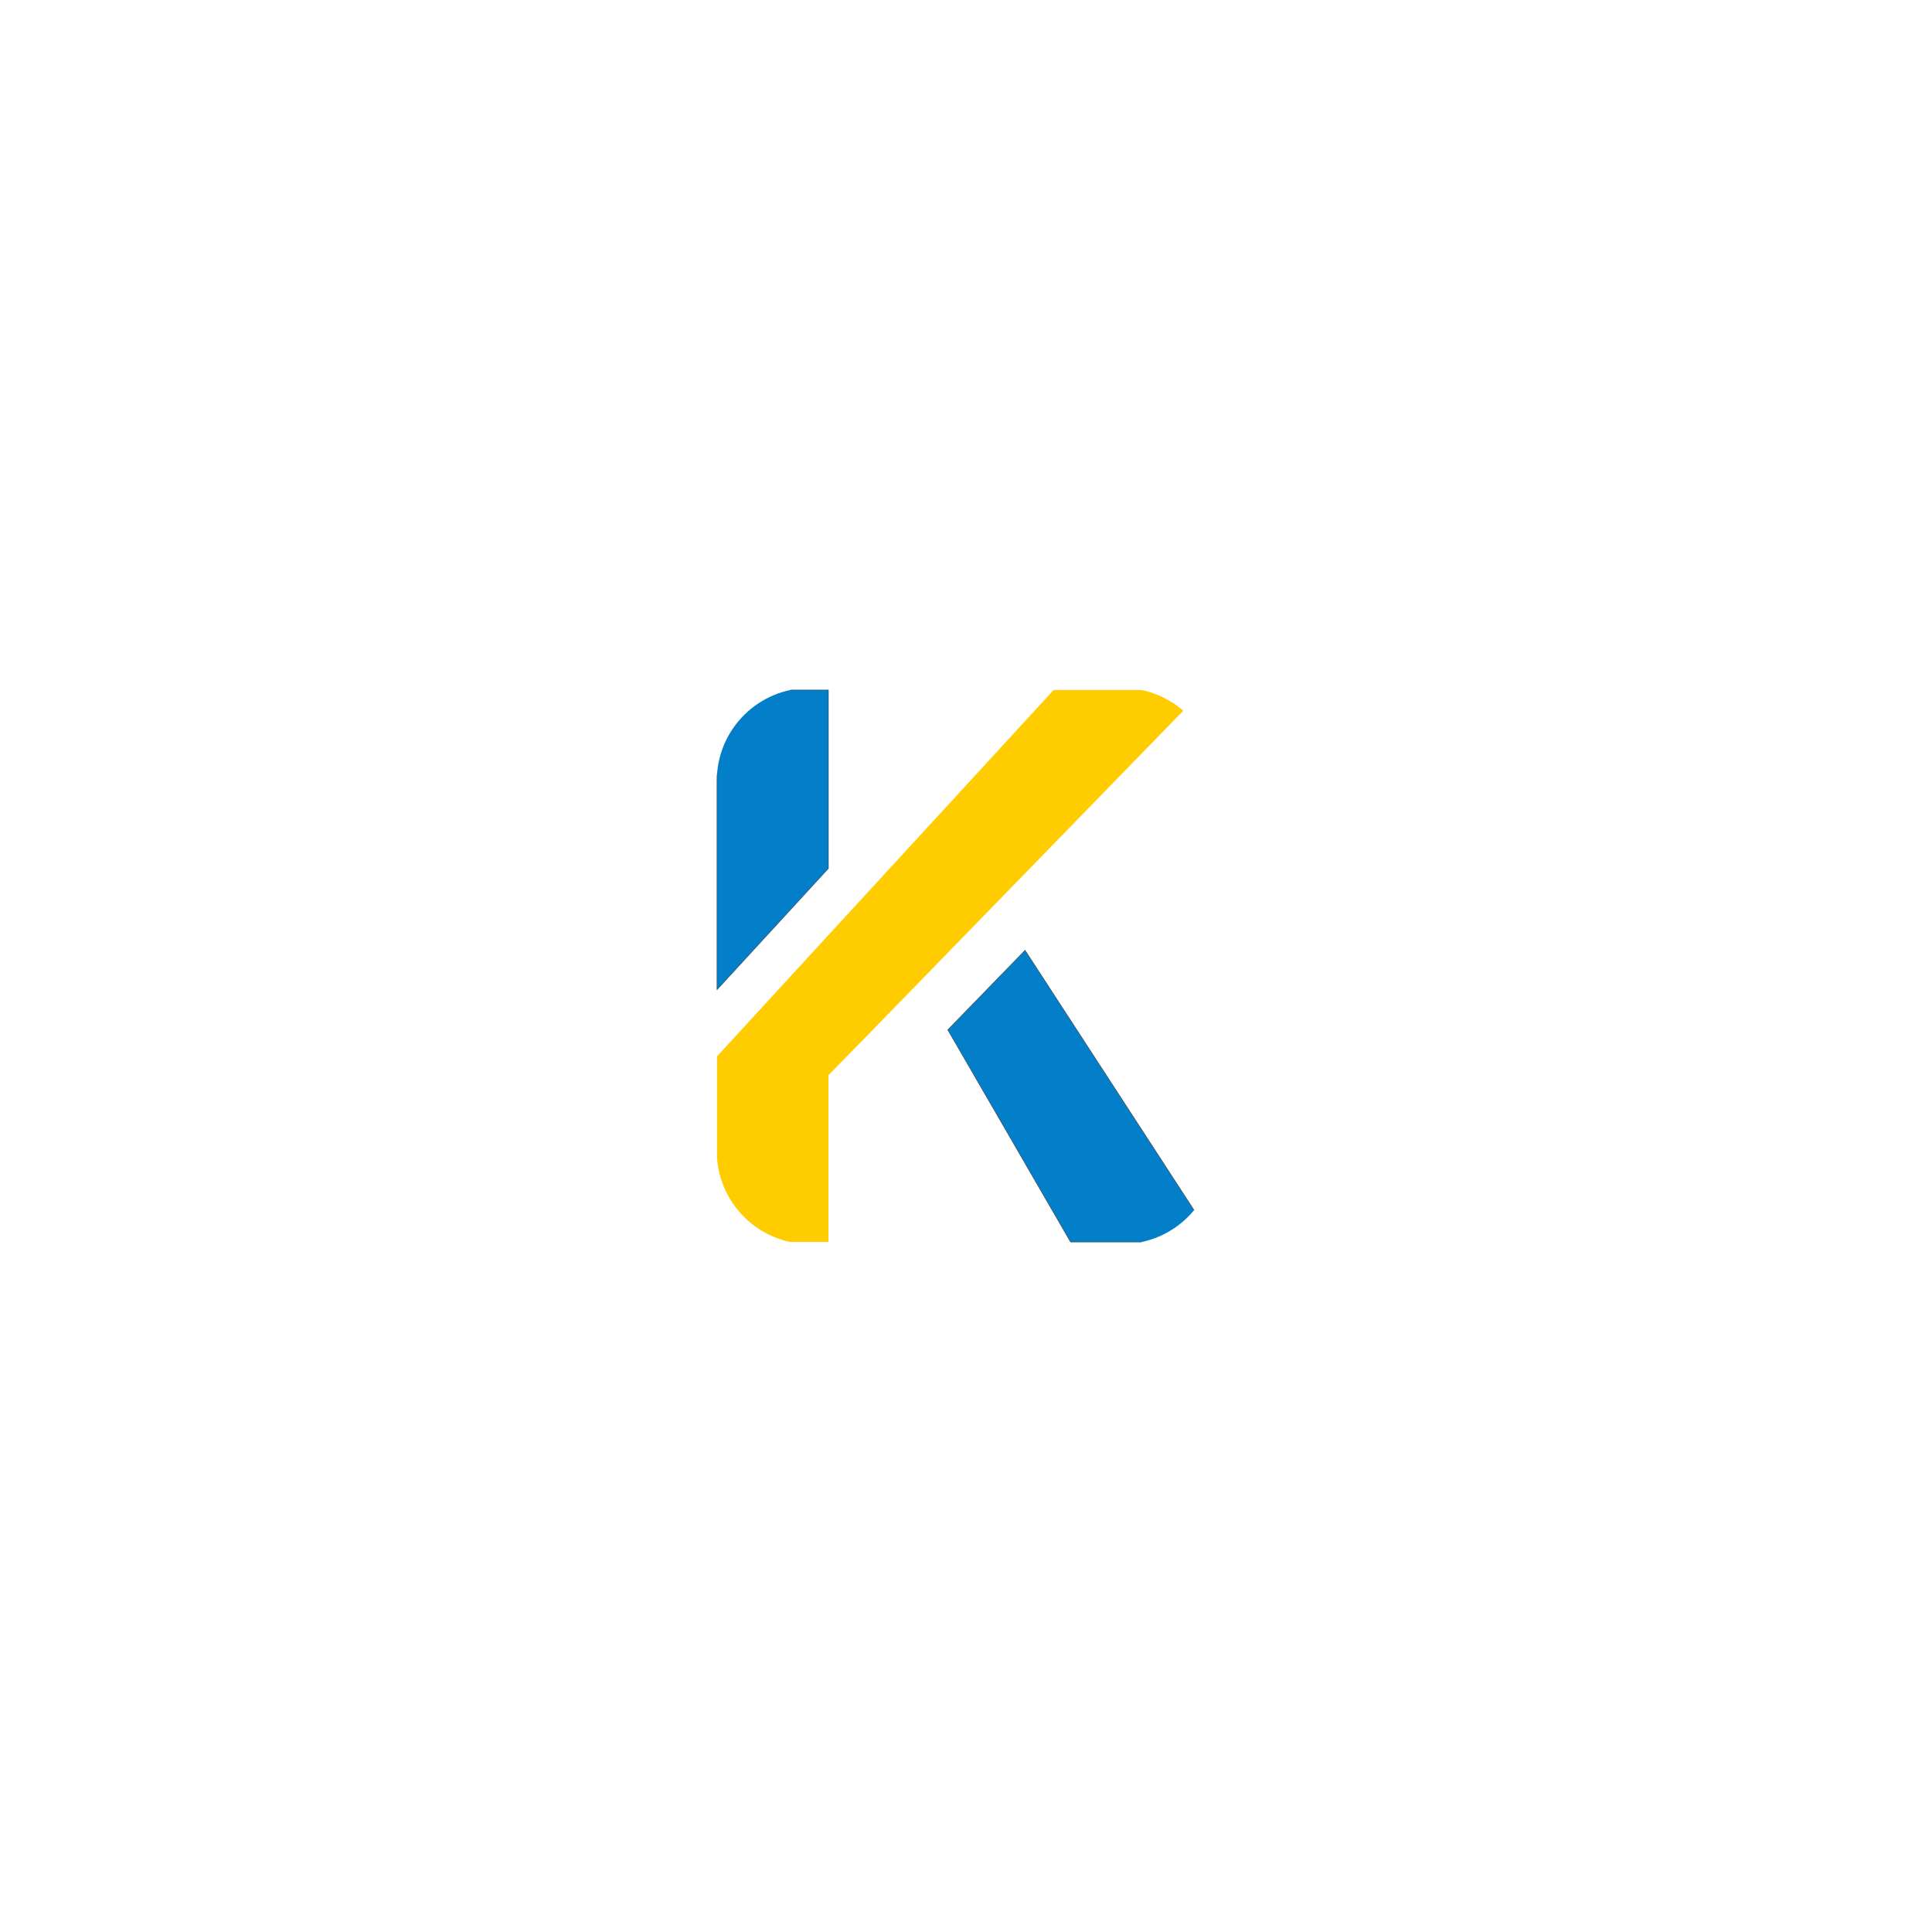
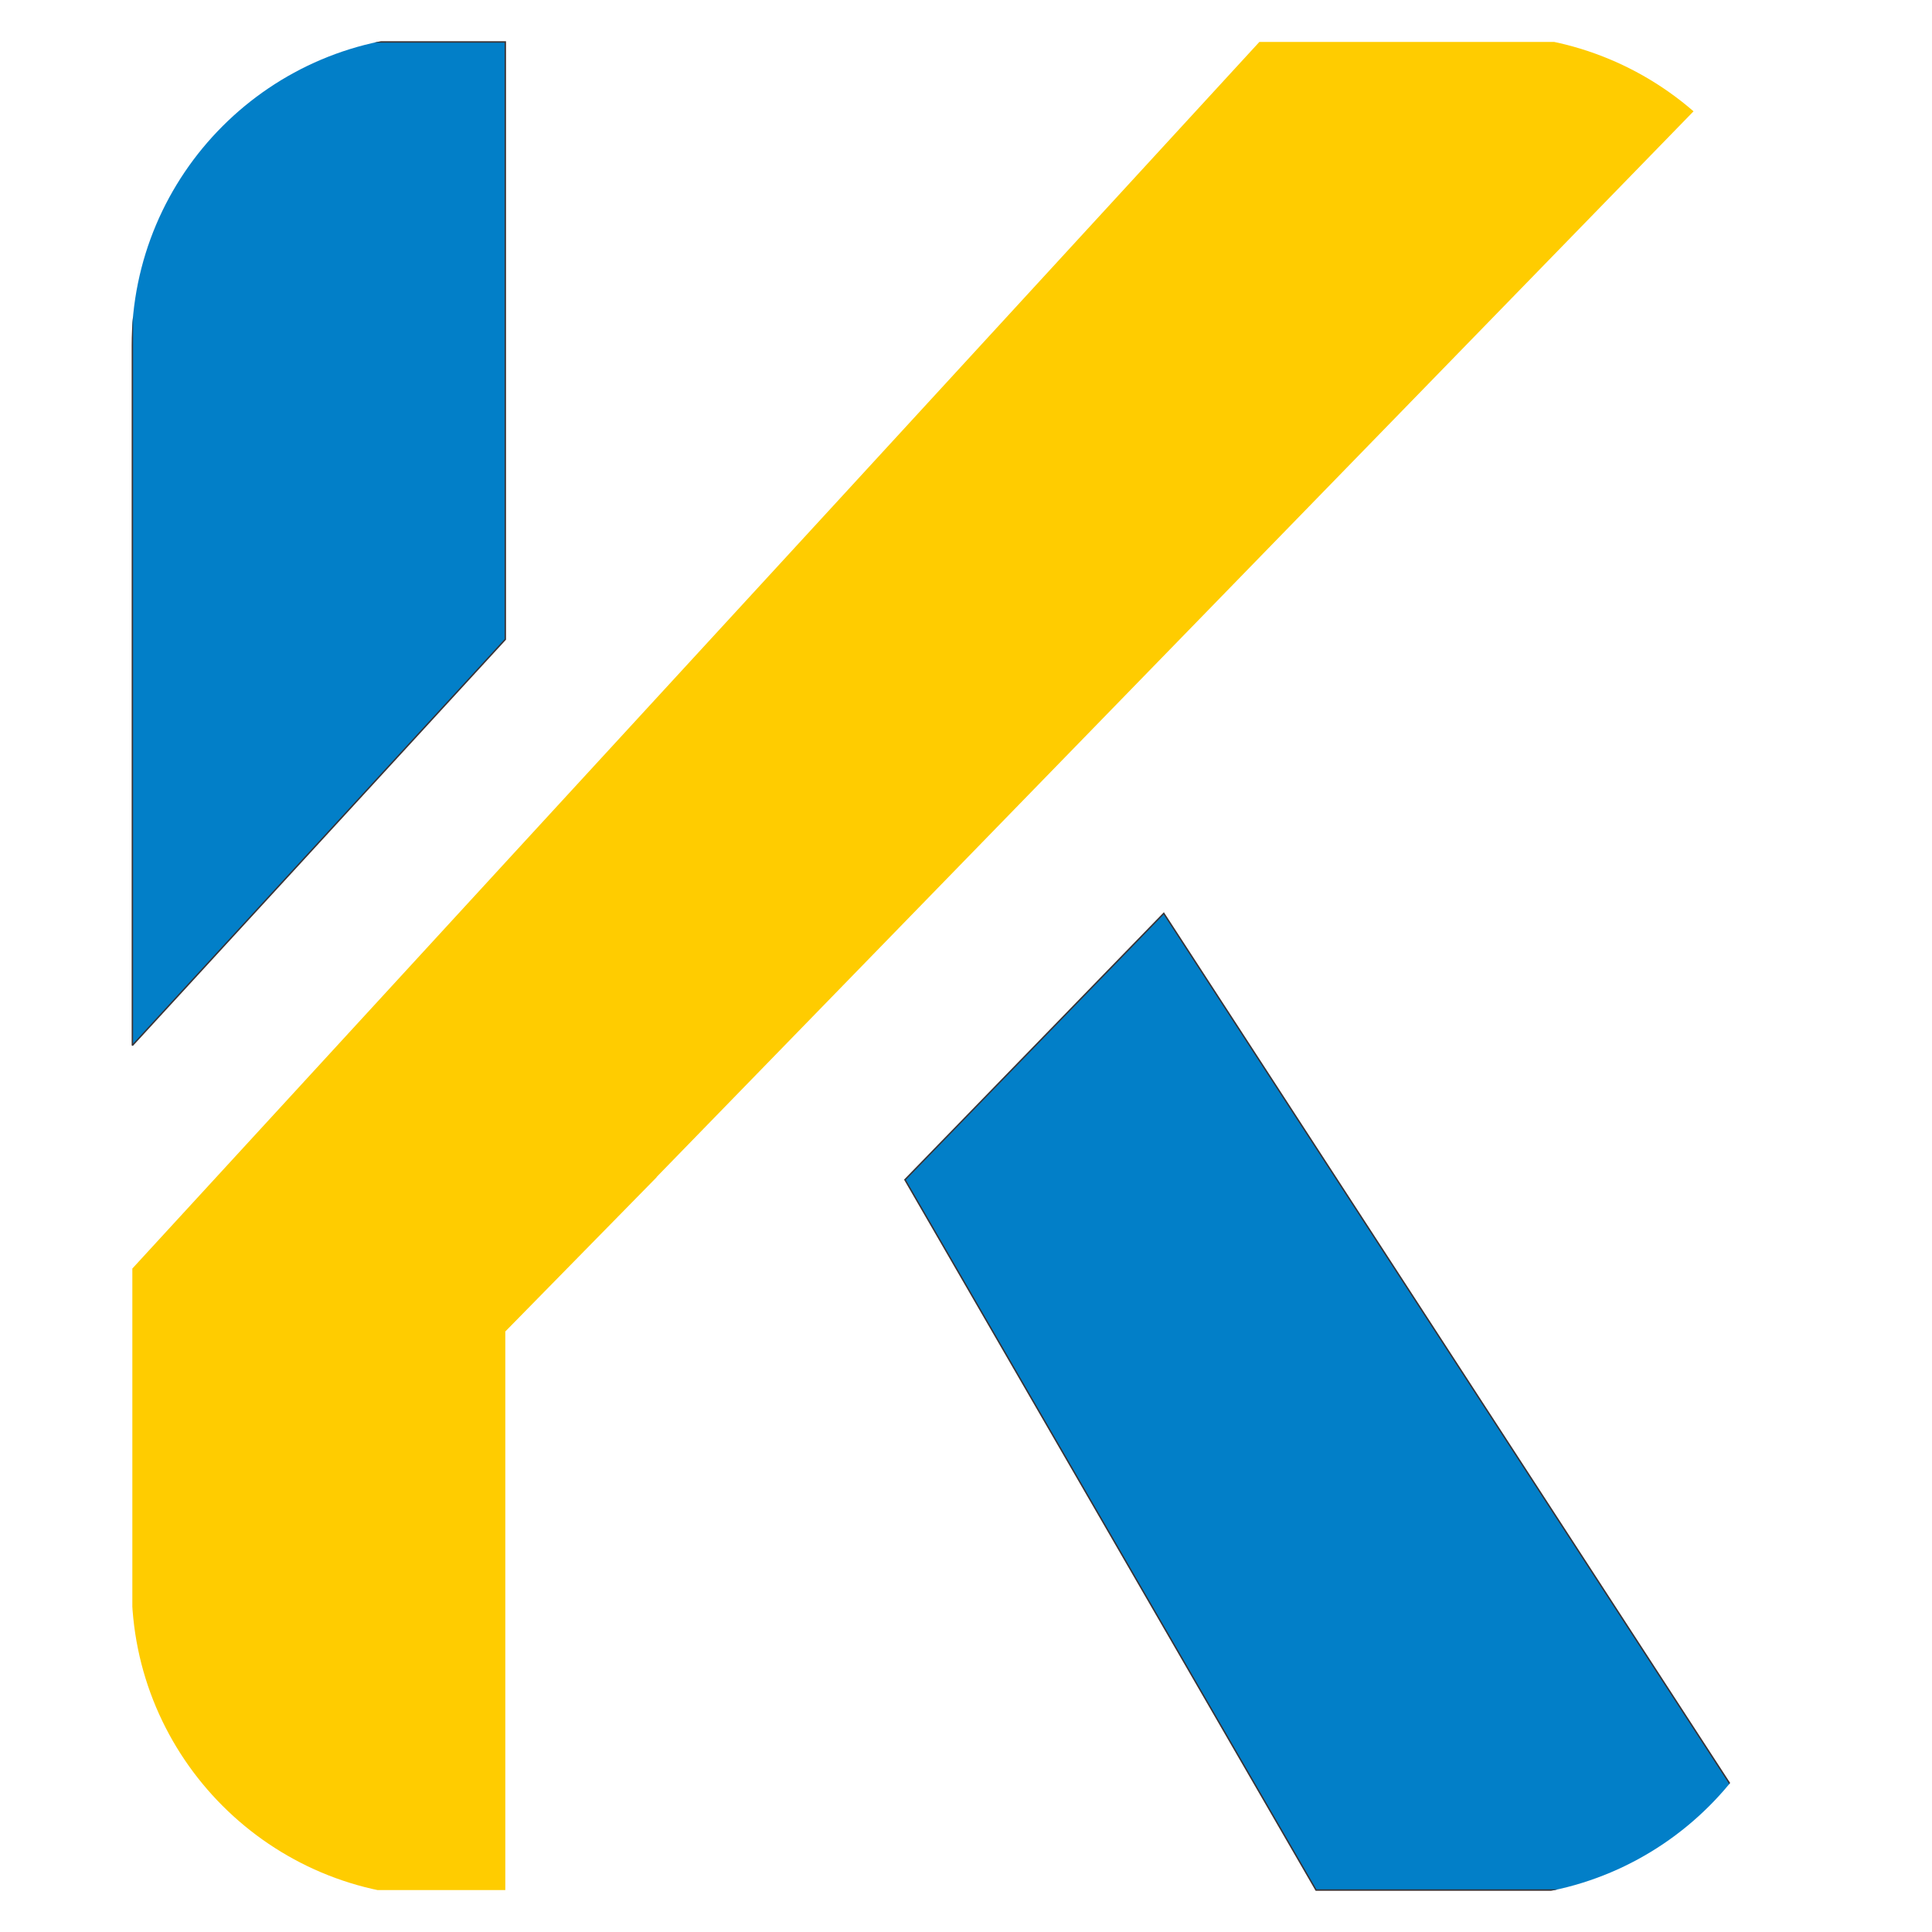
- <svg xmlns="http://www.w3.org/2000/svg" width="500" zoomAndPan="magnify" viewBox="0 0 375 375" height="500" preserveAspectRatio="xMidYMid meet" version="1.0">
+ <svg xmlns="http://www.w3.org/2000/svg" width="112" zoomAndPan="magnify" viewBox="131.5 131.5 112 112" height="112" preserveAspectRatio="xMidYMid meet" version="1.0">
  <defs>
    <clipPath id="f944870c49">
      <path d="M 139.133 133.539 L 234 133.539 L 234 241.539 L 139.133 241.539 Z M 139.133 133.539 " clip-rule="nonzero" />
    </clipPath>
    <clipPath id="b269091115">
      <path d="M 139.133 151.539 L 139.133 223.461 C 139.133 233.402 147.191 241.461 157.133 241.461 L 217.867 241.461 C 227.809 241.461 235.867 233.402 235.867 223.461 L 235.867 151.539 C 235.867 146.766 233.973 142.188 230.598 138.812 C 227.219 135.438 222.641 133.539 217.867 133.539 L 157.133 133.539 C 147.191 133.539 139.133 141.598 139.133 151.539 Z M 139.133 151.539 " clip-rule="nonzero" />
    </clipPath>
    <clipPath id="9bf840c3c7">
      <path d="M 183 184 L 235.883 184 L 235.883 241.539 L 183 241.539 Z M 183 184 " clip-rule="nonzero" />
    </clipPath>
    <clipPath id="1b1034c0c0">
      <path d="M 139.133 151.539 L 139.133 223.461 C 139.133 233.402 147.191 241.461 157.133 241.461 L 217.867 241.461 C 227.809 241.461 235.867 233.402 235.867 223.461 L 235.867 151.539 C 235.867 146.766 233.973 142.188 230.598 138.812 C 227.219 135.438 222.641 133.539 217.867 133.539 L 157.133 133.539 C 147.191 133.539 139.133 141.598 139.133 151.539 Z M 139.133 151.539 " clip-rule="nonzero" />
    </clipPath>
    <clipPath id="8c59d668b4">
      <path d="M 139.133 133.539 L 161 133.539 L 161 193 L 139.133 193 Z M 139.133 133.539 " clip-rule="nonzero" />
    </clipPath>
    <clipPath id="b90e52fc0b">
      <path d="M 139.133 151.539 L 139.133 223.461 C 139.133 233.402 147.191 241.461 157.133 241.461 L 217.867 241.461 C 227.809 241.461 235.867 233.402 235.867 223.461 L 235.867 151.539 C 235.867 146.766 233.973 142.188 230.598 138.812 C 227.219 135.438 222.641 133.539 217.867 133.539 L 157.133 133.539 C 147.191 133.539 139.133 141.598 139.133 151.539 Z M 139.133 151.539 " clip-rule="nonzero" />
    </clipPath>
    <clipPath id="2d56dcdcda">
      <path d="M 139.133 133.539 L 162 133.539 L 162 193 L 139.133 193 Z M 139.133 133.539 " clip-rule="nonzero" />
    </clipPath>
    <clipPath id="a237702a6b">
      <path d="M 139.133 151.539 L 139.133 223.461 C 139.133 233.402 147.191 241.461 157.133 241.461 L 217.867 241.461 C 227.809 241.461 235.867 233.402 235.867 223.461 L 235.867 151.539 C 235.867 146.766 233.973 142.188 230.598 138.812 C 227.219 135.438 222.641 133.539 217.867 133.539 L 157.133 133.539 C 147.191 133.539 139.133 141.598 139.133 151.539 Z M 139.133 151.539 " clip-rule="nonzero" />
    </clipPath>
  </defs>
  <g clip-path="url(#f944870c49)">
    <g clip-path="url(#b269091115)">
      <path fill="#ffcc00" d="M 160.793 208.688 L 169.562 199.75 L 169.562 199.734 L 233.59 133.93 L 204.508 133.93 L 180.465 160.102 L 160.793 181.5 L 139.172 205.039 L 139.172 241.07 L 160.793 241.07 Z M 160.793 208.688 " fill-opacity="1" fill-rule="evenodd" />
    </g>
  </g>
  <g clip-path="url(#9bf840c3c7)">
    <g clip-path="url(#1b1034c0c0)">
      <path stroke-linecap="butt" transform="matrix(1.39215, 0, 0, 1.39215, 139.1321, 133.8871)" fill-opacity="1" fill="#027fc8" fill-rule="evenodd" stroke-linejoin="miter" d="M 32.201 47.411 L 49.32 76.991 L 69.43 76.991 L 42.979 36.319 Z M 32.201 47.411 " stroke="#383336" stroke-width="0.06" stroke-opacity="1" stroke-miterlimit="2.613" />
    </g>
  </g>
  <g clip-path="url(#8c59d668b4)">
    <g clip-path="url(#b90e52fc0b)">
      <path fill="#027fc8" d="M 139.172 192.105 L 160.793 168.566 L 160.793 133.93 L 139.172 133.93 Z M 139.172 192.105 " fill-opacity="1" fill-rule="evenodd" />
    </g>
  </g>
  <g clip-path="url(#2d56dcdcda)">
    <g clip-path="url(#a237702a6b)">
      <path stroke-linecap="butt" transform="matrix(1.39215, 0, 0, 1.39215, 139.1321, 133.8871)" fill="none" stroke-linejoin="miter" d="M 0.029 41.819 L 15.559 24.911 L 15.559 0.031 L 0.029 0.031 Z M 0.029 41.819 " stroke="#383336" stroke-width="0.06" stroke-opacity="1" stroke-miterlimit="2.613" />
    </g>
  </g>
</svg>
